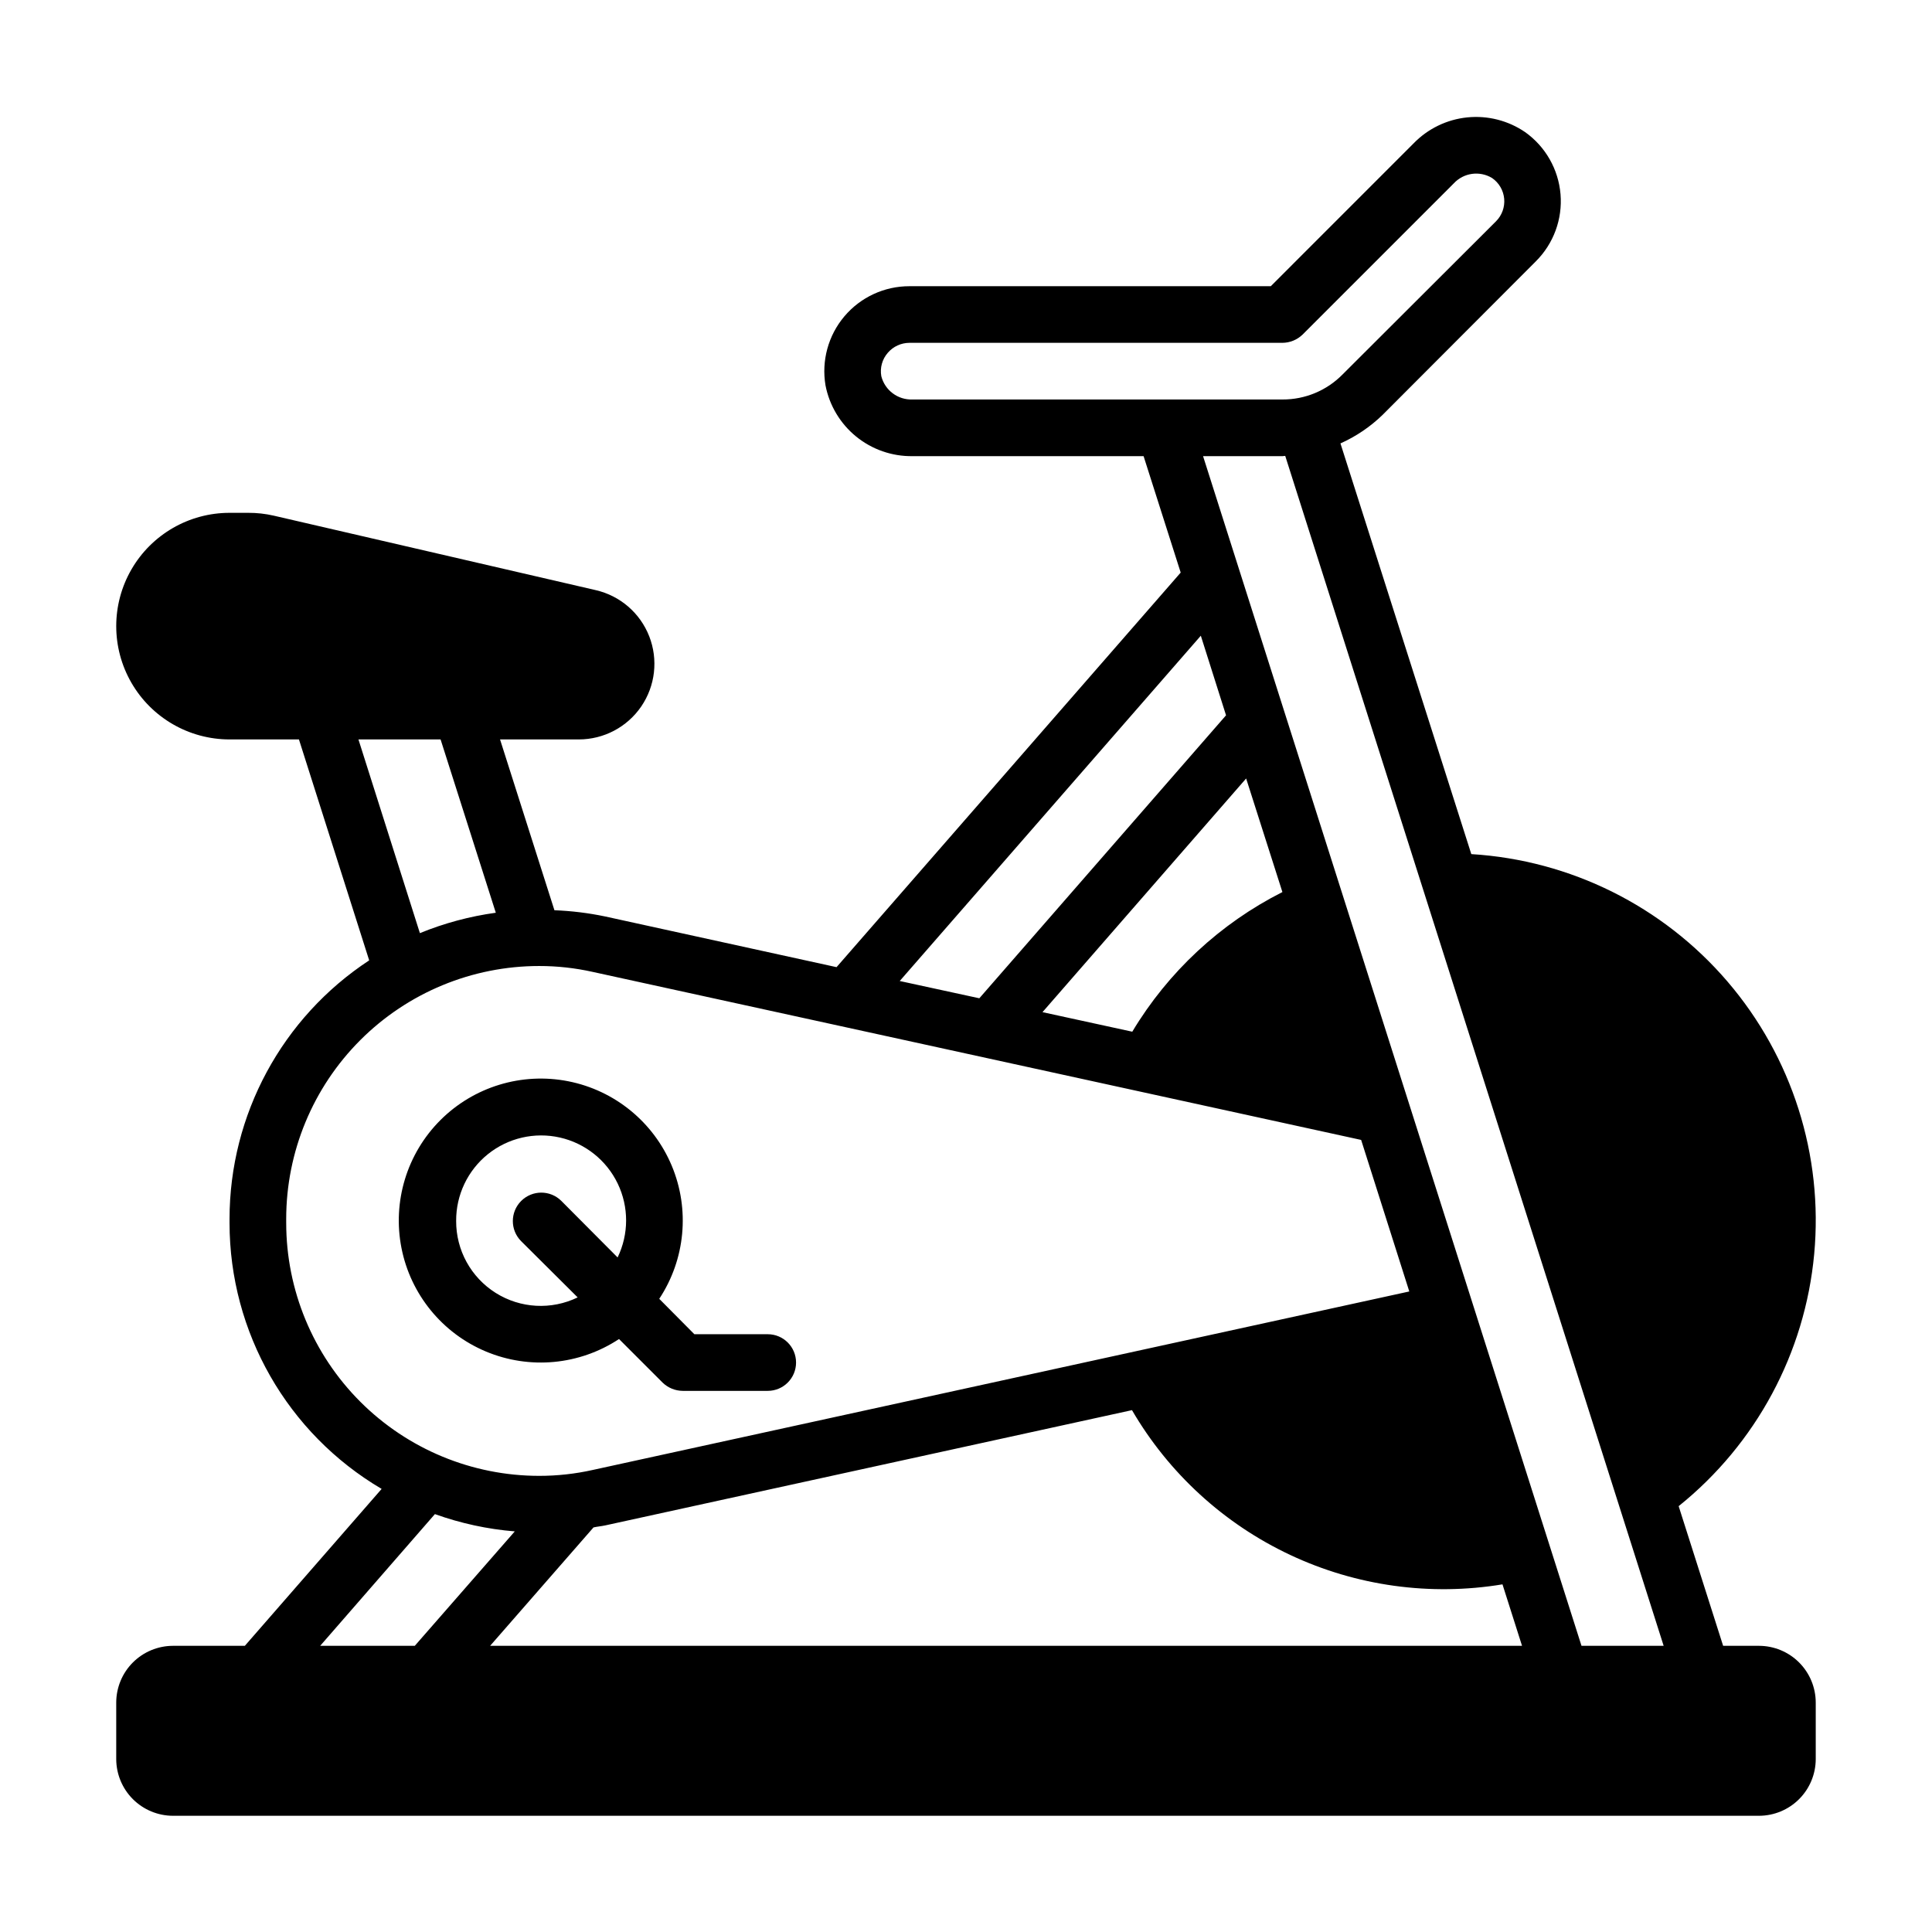
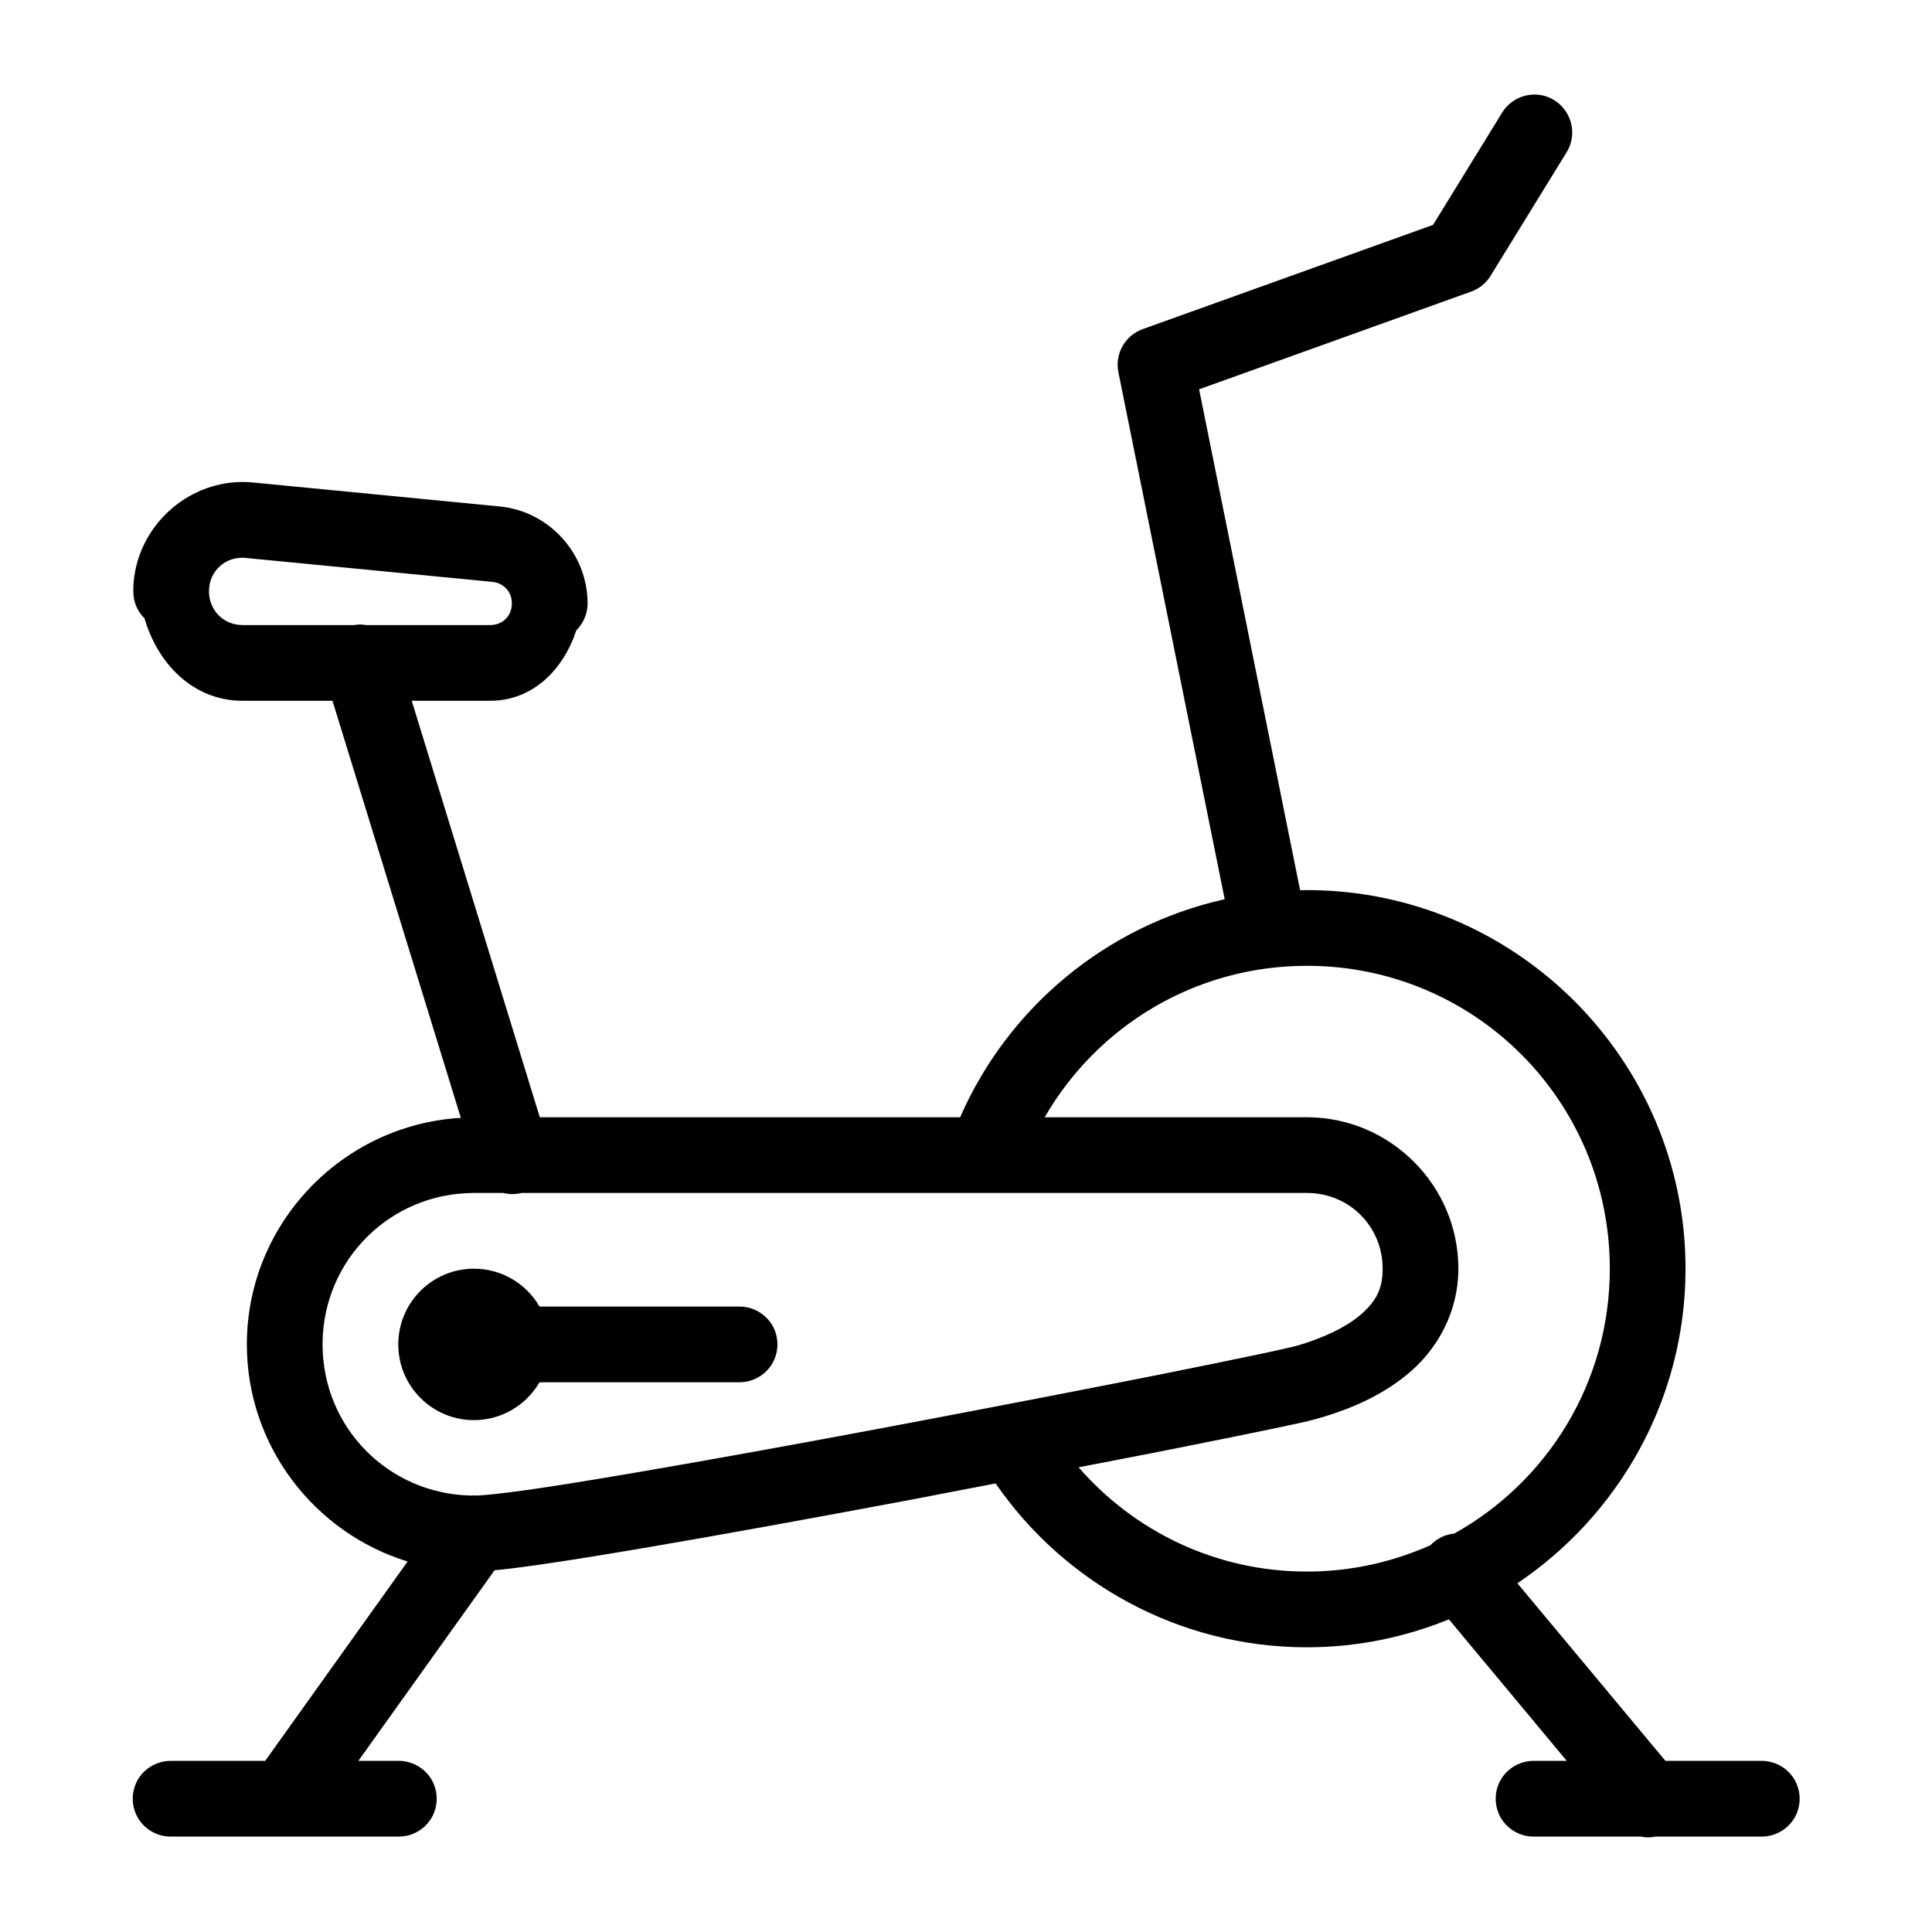
- <svg xmlns="http://www.w3.org/2000/svg" fill="#000" width="512" height="512" viewBox="131.532 131.532 536.935 536.935">
-   <path d="m303.57 503.67 12.121 12.121v.004c1.504 1.449 3.504 2.266 5.59 2.281h23.617c4.348.0 7.871-3.523 7.871-7.871s-3.523-7.871-7.871-7.871h-20.391l-9.762-9.84h.004c7.25-10.977 8.551-24.844 3.477-36.98-5.078-12.133-15.867-20.941-28.773-23.484s-26.23 1.512-35.535 10.812c-9.301 9.301-13.355 22.625-10.812 35.531 2.543 12.906 11.352 23.699 23.488 28.773 12.133 5.078 26 3.773 36.977-3.477zm-45.266-32.824c-.043-7.203 3.207-14.035 8.82-18.547 5.617-4.516 12.984-6.219 20.012-4.629 7.023 1.59 12.941 6.301 16.066 12.793s3.113 14.055-.027 20.535l-15.664-15.742c-3.094-3.047-8.066-3.027-11.137.043-3.07 3.07-3.09 8.043-.043 11.137l15.742 15.664h.004c-7.305 3.547-15.918 3.074-22.789-1.25-6.871-4.324-11.023-11.887-10.984-20.004zm362.11 118.08h-9.996l-12.359-38.809c21.516-17.281 35.105-42.547 37.664-70.027 2.555-27.477-6.137-54.816-24.098-75.773-17.957-20.953-43.645-33.73-71.191-35.414l-36.367-114.14c4.344-1.941 8.316-4.633 11.73-7.949l42.586-42.668c4.918-4.902 7.422-11.723 6.844-18.641-.578-6.918-4.176-13.23-9.836-17.254-4.707-3.219-10.406-4.668-16.082-4.094-5.676.578-10.965 3.141-14.934 7.242l-39.672 39.676h-100.45c-6.953-.004-13.555 3.059-18.047 8.367-4.488 5.309-6.41 12.328-5.254 19.184 1.082 5.594 4.094 10.629 8.512 14.227 4.418 3.598 9.961 5.527 15.656 5.453h64.234l10.312 32.355-95.645 109.66-64.312-14.09h-.004c-4.637-.969-9.352-1.547-14.09-1.73l-15.113-47.469h21.883c6.945.0 13.441-3.426 17.359-9.16 3.914-5.734 4.746-13.031 2.219-19.5s-8.086-11.27-14.855-12.828l-89.504-20.703c-2.324-.531-4.699-.797-7.086-.785h-5.195c-11.246.0-21.645 6-27.27 15.742-5.625 9.742-5.625 21.746.0 31.488 5.625 9.742 16.023 15.746 27.27 15.746h19.289l19.523 61.402c-24.211 15.895-38.797 42.906-38.812 71.871v1.102c.012 30.387 16.09 58.5 42.273 73.918l-38.02 43.609h-19.996c-4.172.012-8.168 1.676-11.121 4.625-2.949 2.949-4.609 6.949-4.625 11.121v15.742c.016 4.172 1.676 8.172 4.625 11.121 2.953 2.949 6.949 4.613 11.121 4.625h440.83c4.172-.012 8.172-1.676 11.121-4.625 2.949-2.949 4.613-6.949 4.625-11.121v-15.742c-.012-4.172-1.676-8.172-4.625-11.121-2.949-2.949-6.949-4.613-11.121-4.625zm-235.29-346.37c-4.047.152-7.652-2.535-8.66-6.457-.422-2.34.242-4.742 1.812-6.531 1.5-1.742 3.684-2.746 5.981-2.758h103.68c2.086-.016 4.086-.832 5.59-2.281l42.035-42.035c2.742-2.953 7.176-3.574 10.629-1.496 1.926 1.32 3.164 3.434 3.379 5.762.211 2.328-.621 4.629-2.277 6.281l-42.668 42.586c-4.402 4.465-10.418 6.961-16.688 6.93zm80.137 65.652 7.008 22.121-68.566 78.641-22.121-4.801zm12.594 39.676 10.078 31.566c-17.289 8.742-31.754 22.195-41.723 38.809l-24.953-5.434zm-246.71-10.863h22.828l15.352 48.176c-7.242.996-14.332 2.898-21.098 5.668zm-20.074 134.38v-1.102c.004-18.645 7.414-36.52 20.594-49.703 13.184-13.184 31.062-20.59 49.703-20.594 5.031-.004 10.047.551 14.957 1.652l213.49 46.68 13.383 42.117-226.87 49.594c-4.91 1.102-9.926 1.656-14.957 1.652-18.641-.004-36.52-7.414-49.703-20.594-13.18-13.184-20.59-31.062-20.594-49.703zm9.445 117.53 31.883-36.605c7.156 2.57 14.621 4.188 22.199 4.805l-27.789 31.801zm47.23.0 28.734-32.906c1.023-.234 2.125-.316 3.227-.551l146.42-32.039.004.004c10.234 17.551 25.562 31.582 43.949 40.227 18.387 8.648 38.969 11.5 59.016 8.184l5.434 17.082zm303.31.0-105.17-330.62h22.043c.234.0.473-.078.789-.078l105.17 330.7z" />
+ <svg xmlns="http://www.w3.org/2000/svg" viewBox="0.48 -0.51 51.03 51.03">
+   <path d="M 41.047 1.988 C 40.68 1.977 40.336 2.16 40.148 2.477 L 38.332 5.43 L 30.66 8.184 C 30.195 8.352 29.922 8.836 30.02 9.32 L 32.828 23.242 C 29.688 23.941 27.102 26.113 25.84 29 L 14.738 29 L 11.355 18 L 13.426 18 C 14.562 18 15.367 17.164 15.703 16.137 C 15.895 15.949 16 15.691 16 15.426 C 16 14.113 14.984 12.992 13.676 12.867 L 7.203 12.238 C 6.992 12.215 6.785 12.215 6.578 12.238 C 5.156 12.398 4 13.621 4 15.109 C 4 15.379 4.105 15.633 4.297 15.824 C 4.648 17.023 5.582 18 6.891 18 L 9.262 18 L 12.652 29.016 C 9.512 29.199 7 31.816 7 35 C 7 37.691 8.793 39.98 11.246 40.734 L 7.484 46 L 5 46 C 4.641 45.996 4.305 46.184 4.121 46.496 C 3.941 46.809 3.941 47.191 4.121 47.504 C 4.305 47.816 4.641 48.004 5 48 L 7.977 48 C 7.996 48 8.02 48 8.039 48 L 11 48 C 11.359 48.004 11.695 47.816 11.879 47.504 C 12.059 47.191 12.059 46.809 11.879 46.496 C 11.695 46.184 11.359 45.996 11 46 L 9.945 46 L 13.543 40.965 C 13.844 40.938 14.188 40.895 14.629 40.832 C 15.359 40.73 16.273 40.582 17.316 40.406 C 19.398 40.055 21.984 39.582 24.543 39.102 C 25.352 38.949 25.988 38.82 26.777 38.672 C 28.578 41.281 31.594 43 35 43 C 36.328 43 37.59 42.734 38.75 42.262 L 41.863 46 L 41 46 C 40.641 45.996 40.305 46.184 40.121 46.496 C 39.941 46.809 39.941 47.191 40.121 47.504 C 40.305 47.816 40.641 48.004 41 48 L 43.816 48 C 43.949 48.027 44.082 48.027 44.215 48 L 47 48 C 47.359 48.004 47.695 47.816 47.879 47.504 C 48.059 47.191 48.059 46.809 47.879 46.496 C 47.695 46.184 47.359 45.996 47 46 L 44.469 46 L 40.559 41.309 C 43.234 39.508 45 36.457 45 33 C 45 27.488 40.512 23 35 23 C 34.941 23 34.879 23.004 34.82 23.004 L 32.152 9.773 L 39.34 7.191 C 39.551 7.113 39.734 6.969 39.852 6.773 L 41.852 3.523 C 42.043 3.223 42.059 2.84 41.891 2.523 C 41.727 2.207 41.402 2 41.047 1.988 Z M 6.988 14.227 C 6.992 14.227 6.996 14.227 7 14.23 L 13.484 14.859 C 13.785 14.887 14 15.125 14 15.426 C 14 15.758 13.758 16 13.426 16 L 10.152 16 C 10.094 15.992 10.039 15.984 9.984 15.984 C 9.934 15.988 9.887 15.992 9.836 16 L 6.891 16 C 6.387 16 6 15.613 6 15.109 C 6 14.566 6.445 14.168 6.988 14.227 Z M 35 25 C 39.43 25 43 28.57 43 33 C 43 36.016 41.344 38.629 38.891 39.996 C 38.648 40.02 38.426 40.129 38.262 40.305 C 37.266 40.746 36.164 41 35 41 C 32.586 41 30.434 39.93 28.969 38.246 C 29.82 38.078 30.852 37.887 31.578 37.738 C 32.559 37.543 33.395 37.375 34.027 37.242 C 34.656 37.109 35.023 37.035 35.277 36.961 C 36.164 36.707 37.039 36.332 37.758 35.699 C 38.477 35.066 39 34.113 39 33 C 39 30.801 37.199 29 35 29 L 28.074 29 C 29.453 26.609 32.031 25 35 25 Z M 13 31 L 13.77 31 C 13.93 31.039 14.094 31.039 14.254 31 L 35 31 C 36.117 31 37 31.883 37 33 C 37 33.547 36.82 33.859 36.438 34.199 C 36.051 34.539 35.43 34.836 34.723 35.039 C 34.695 35.047 34.234 35.156 33.613 35.285 C 32.996 35.414 32.164 35.586 31.188 35.781 C 29.238 36.168 26.719 36.656 24.172 37.137 C 21.625 37.617 19.047 38.086 16.984 38.434 C 15.953 38.609 15.051 38.754 14.352 38.852 C 13.691 38.945 13.223 38.988 13.074 38.992 C 13.055 38.992 13.035 38.988 13.016 38.988 C 12.98 38.988 12.949 38.988 12.922 38.992 C 12.918 38.992 12.914 38.992 12.914 38.992 C 10.734 38.945 9 37.191 9 35 C 9 32.781 10.781 31 13 31 Z M 13 33 C 11.895 33 11 33.895 11 35 C 11 36.105 11.895 37 13 37 C 13.715 37 14.371 36.617 14.73 36 L 20 36 C 20.359 36.004 20.695 35.816 20.879 35.504 C 21.059 35.191 21.059 34.809 20.879 34.496 C 20.695 34.184 20.359 33.996 20 34 L 14.73 34 C 14.375 33.383 13.715 33 13 33 Z" />
</svg>
